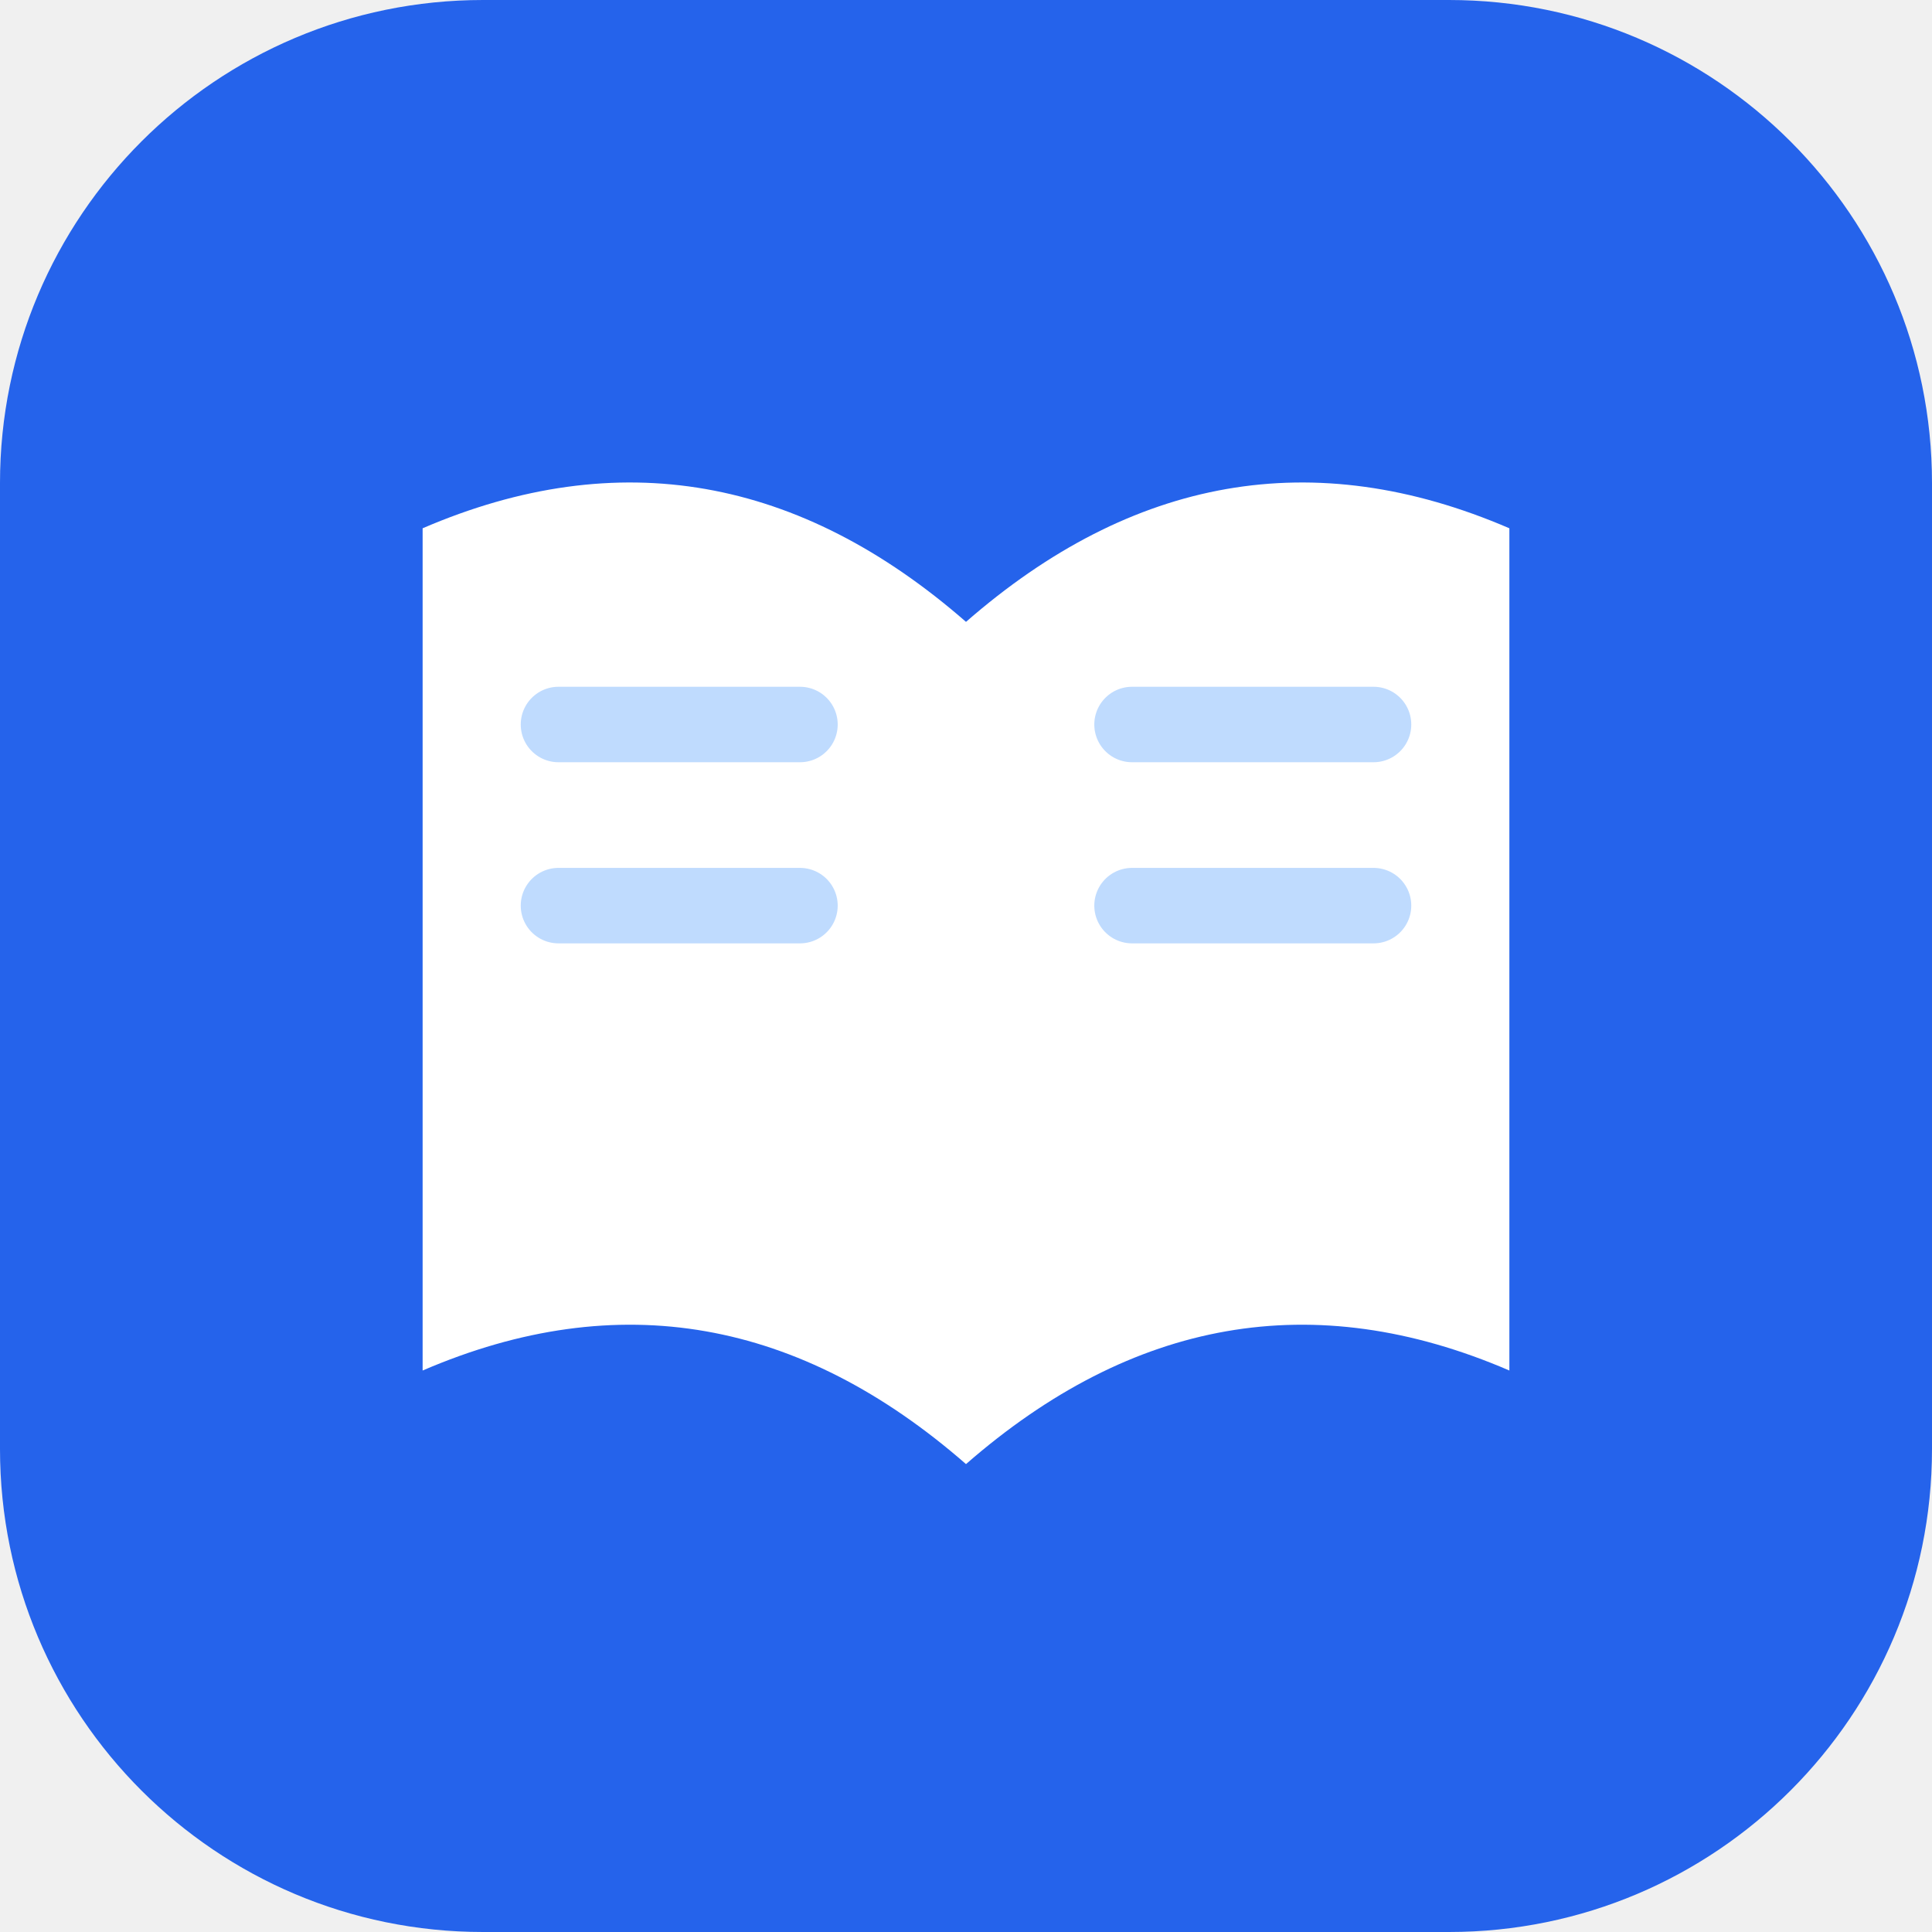
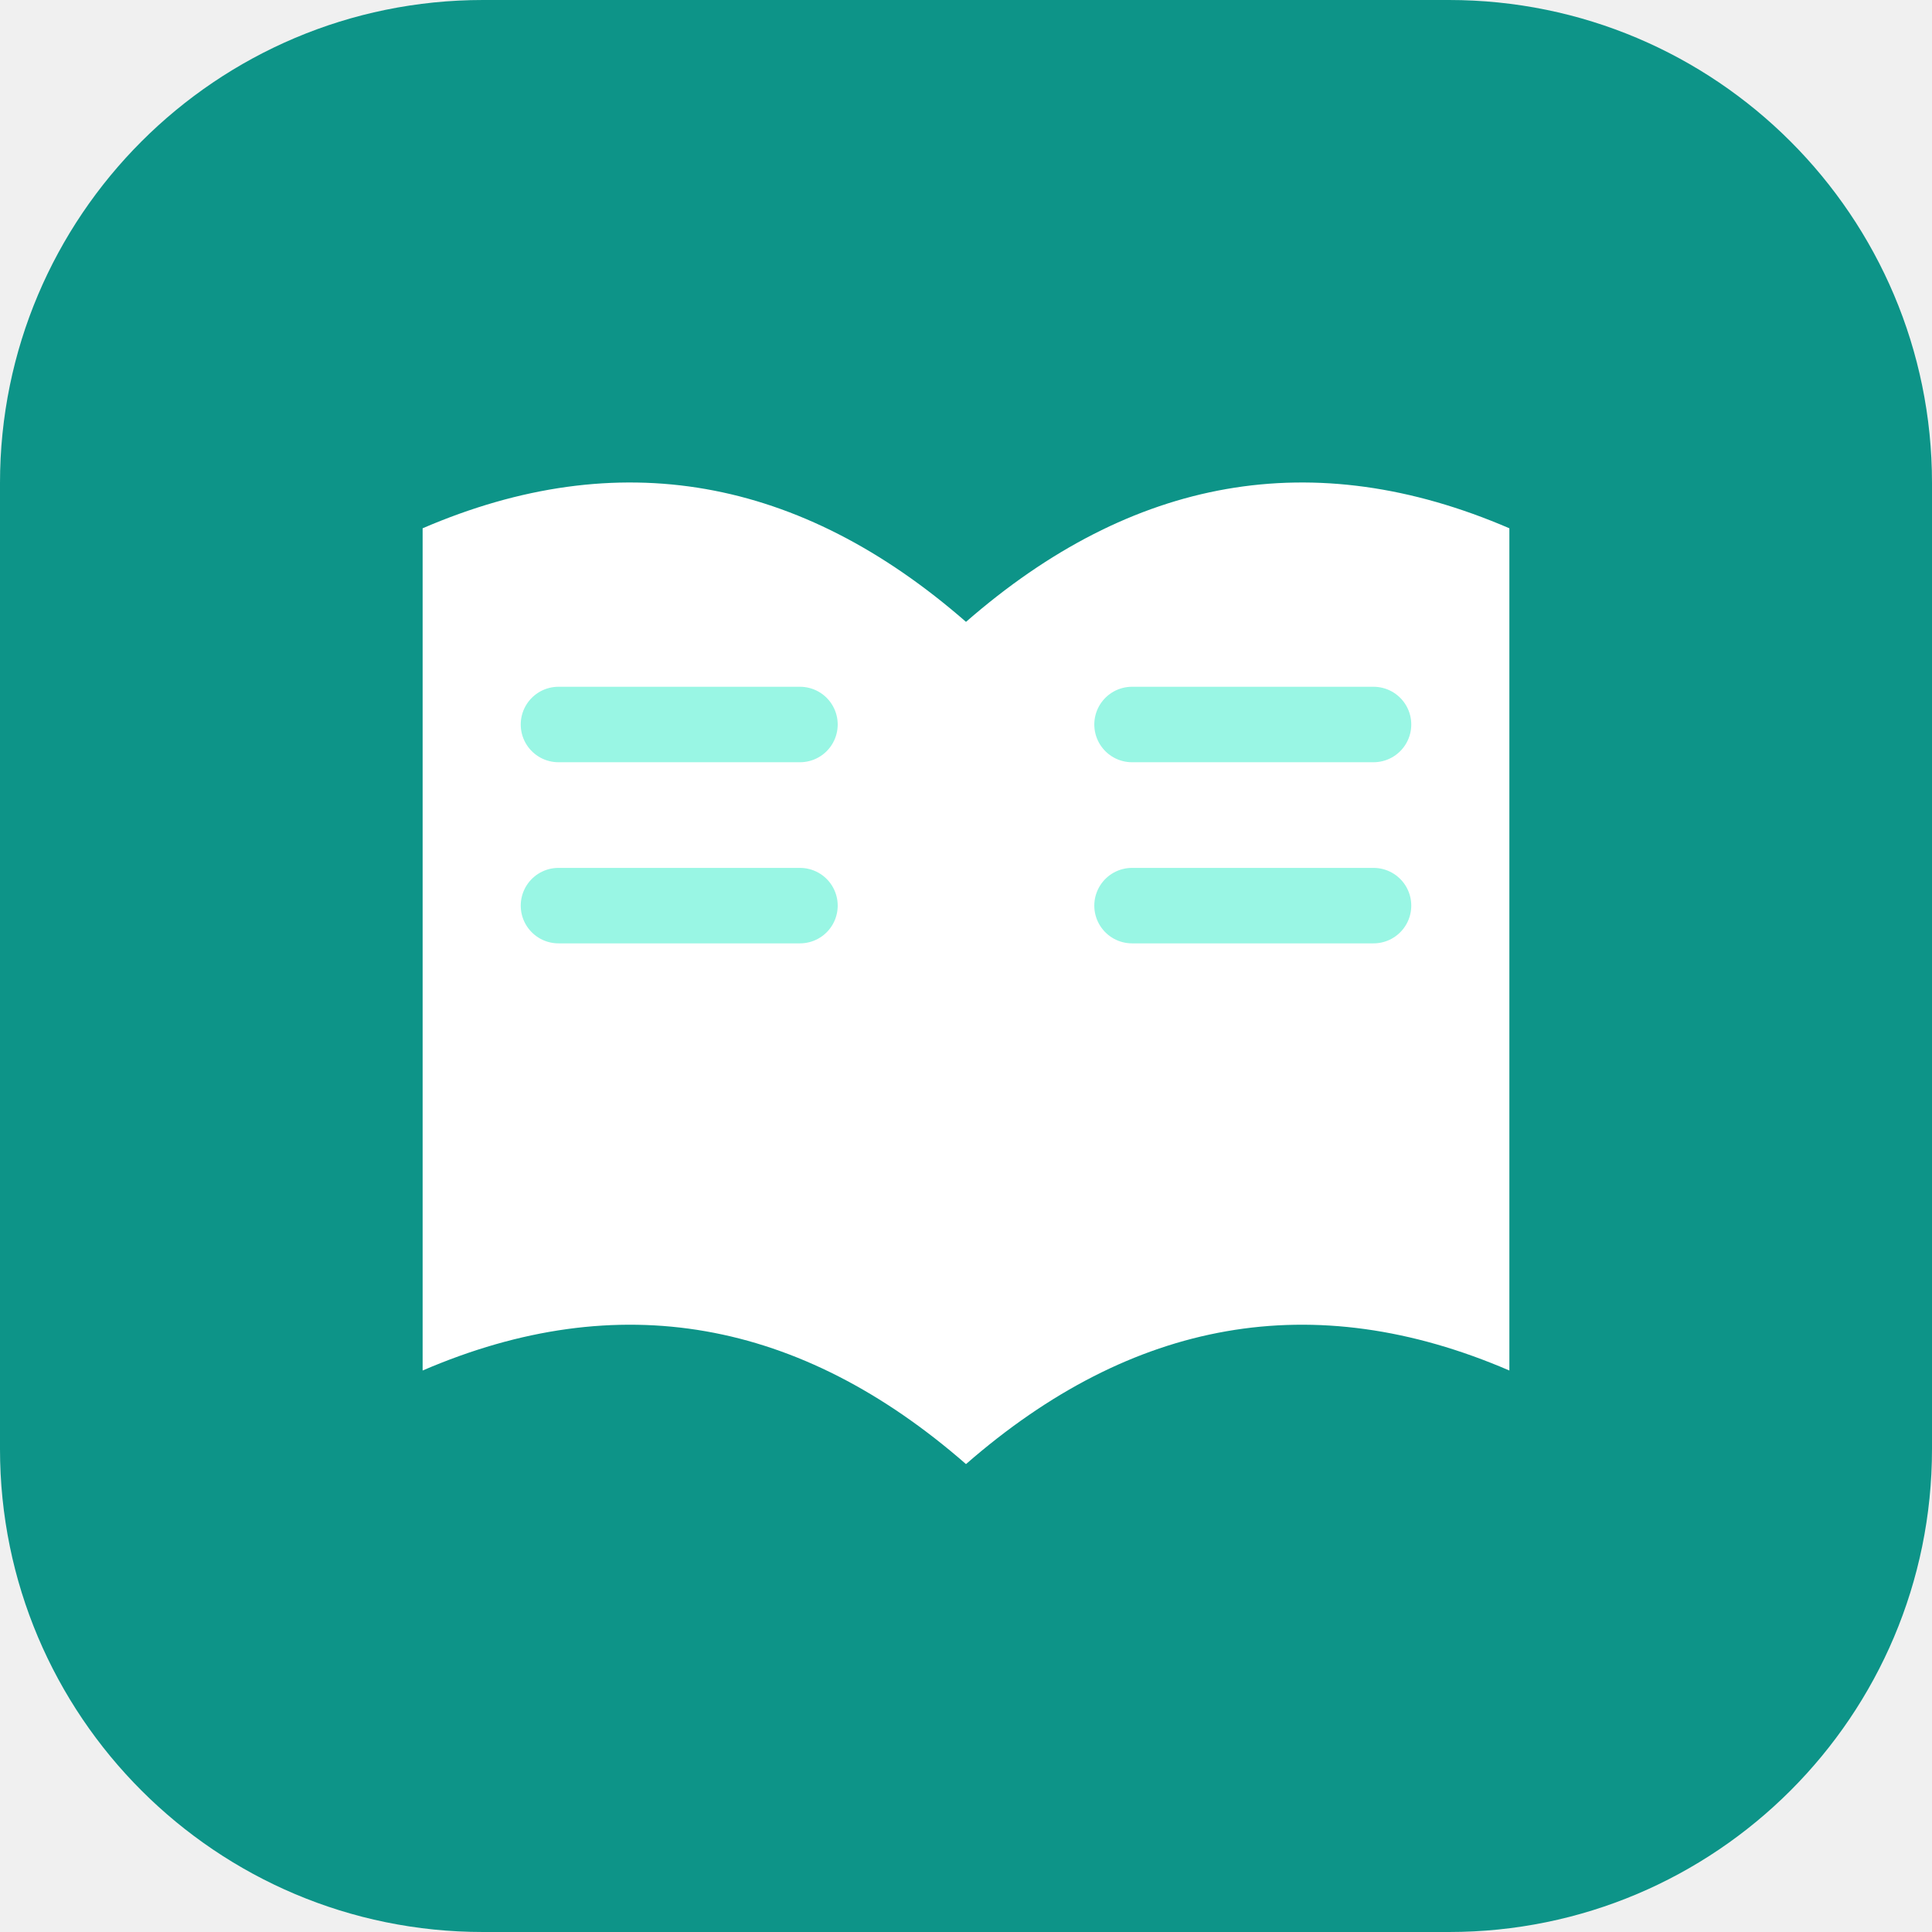
<svg xmlns="http://www.w3.org/2000/svg" viewBox="0 0 64 64">
-   <rect width="64" height="64" rx="16" fill="#2563eb" />
+   <rect width="64" height="64" rx="16" fill="#0d9488" />
  <path d="M14 17.5c6.5-2.8 12.5-1.7 18 3.1v27.9c-5.5-4.8-11.5-5.9-18-3.1v-27.9Zm36 0c-6.5-2.8-12.5-1.7-18 3.1v27.9c5.5-4.8 11.5-5.9 18-3.1v-27.9Z" fill="#fff" />
-   <path d="M18.5 24h8M18.5 30h8M45.5 24h-8M45.5 30h-8" stroke="#bfdbfe" stroke-linecap="round" stroke-width="2.5" />
+   <path d="M18.5 24h8M18.5 30h8M45.5 24h-8M45.5 30h-8" stroke="#99f6e4" stroke-linecap="round" stroke-width="2.5" />
</svg>
